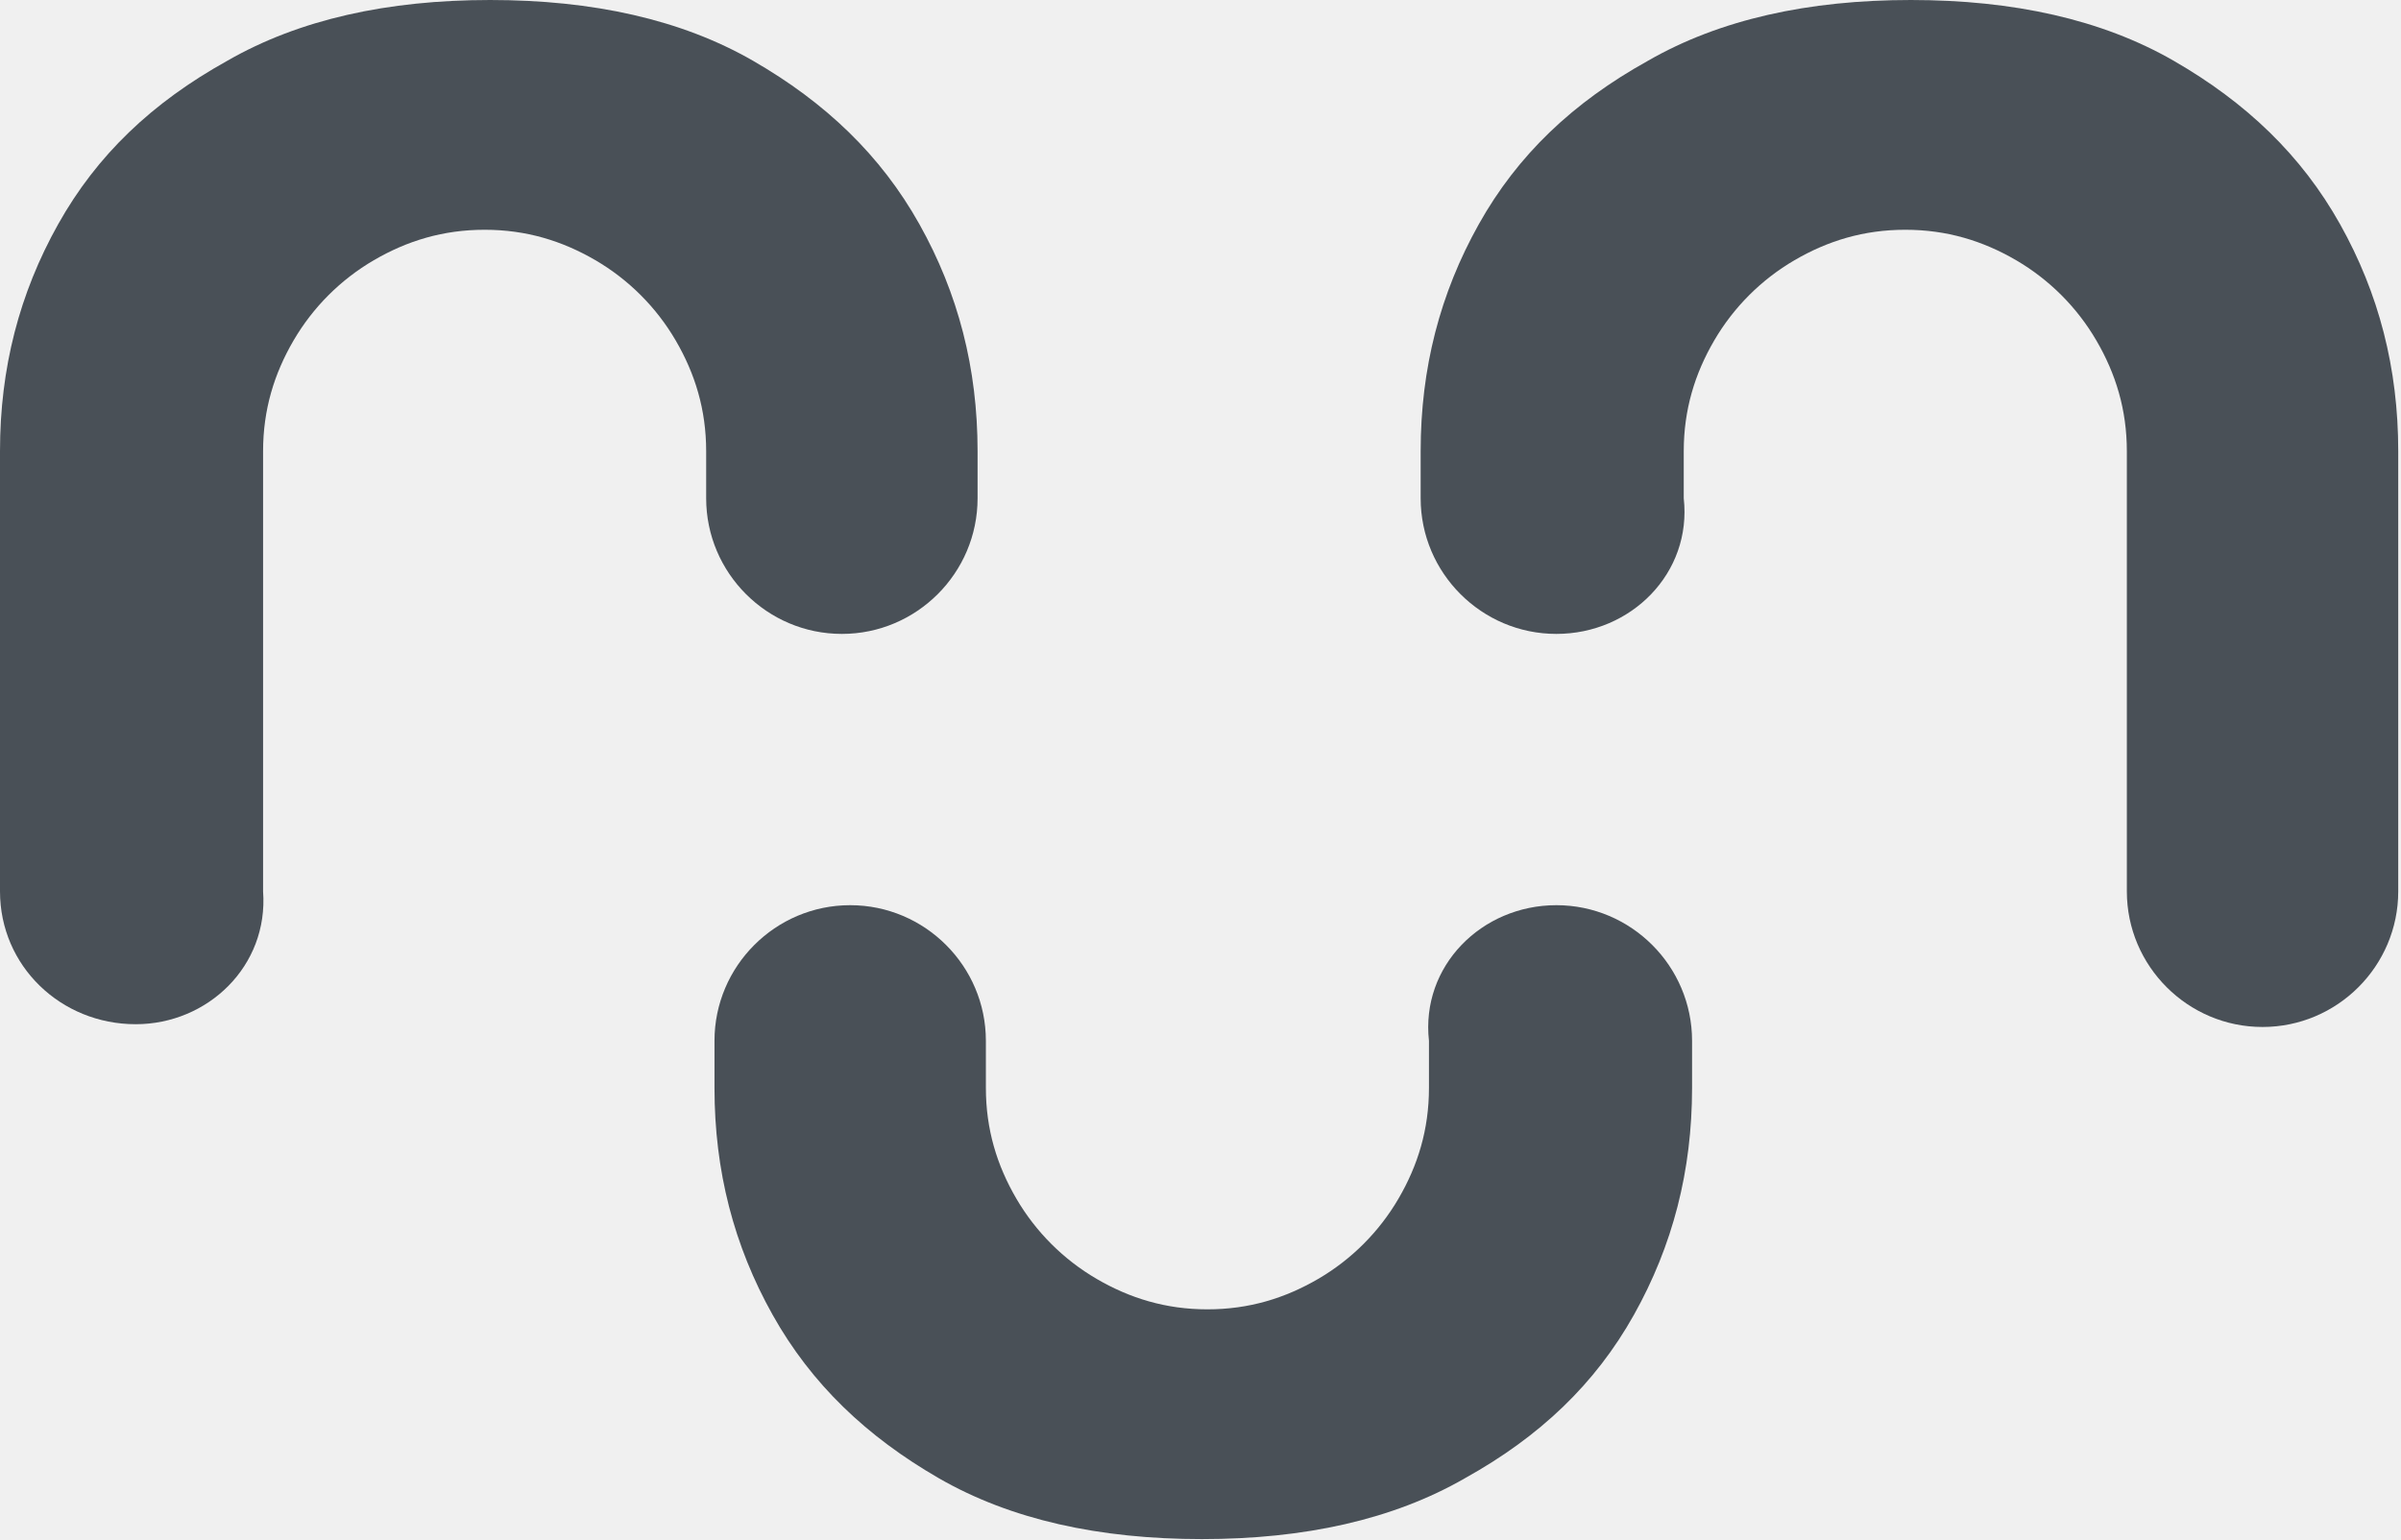
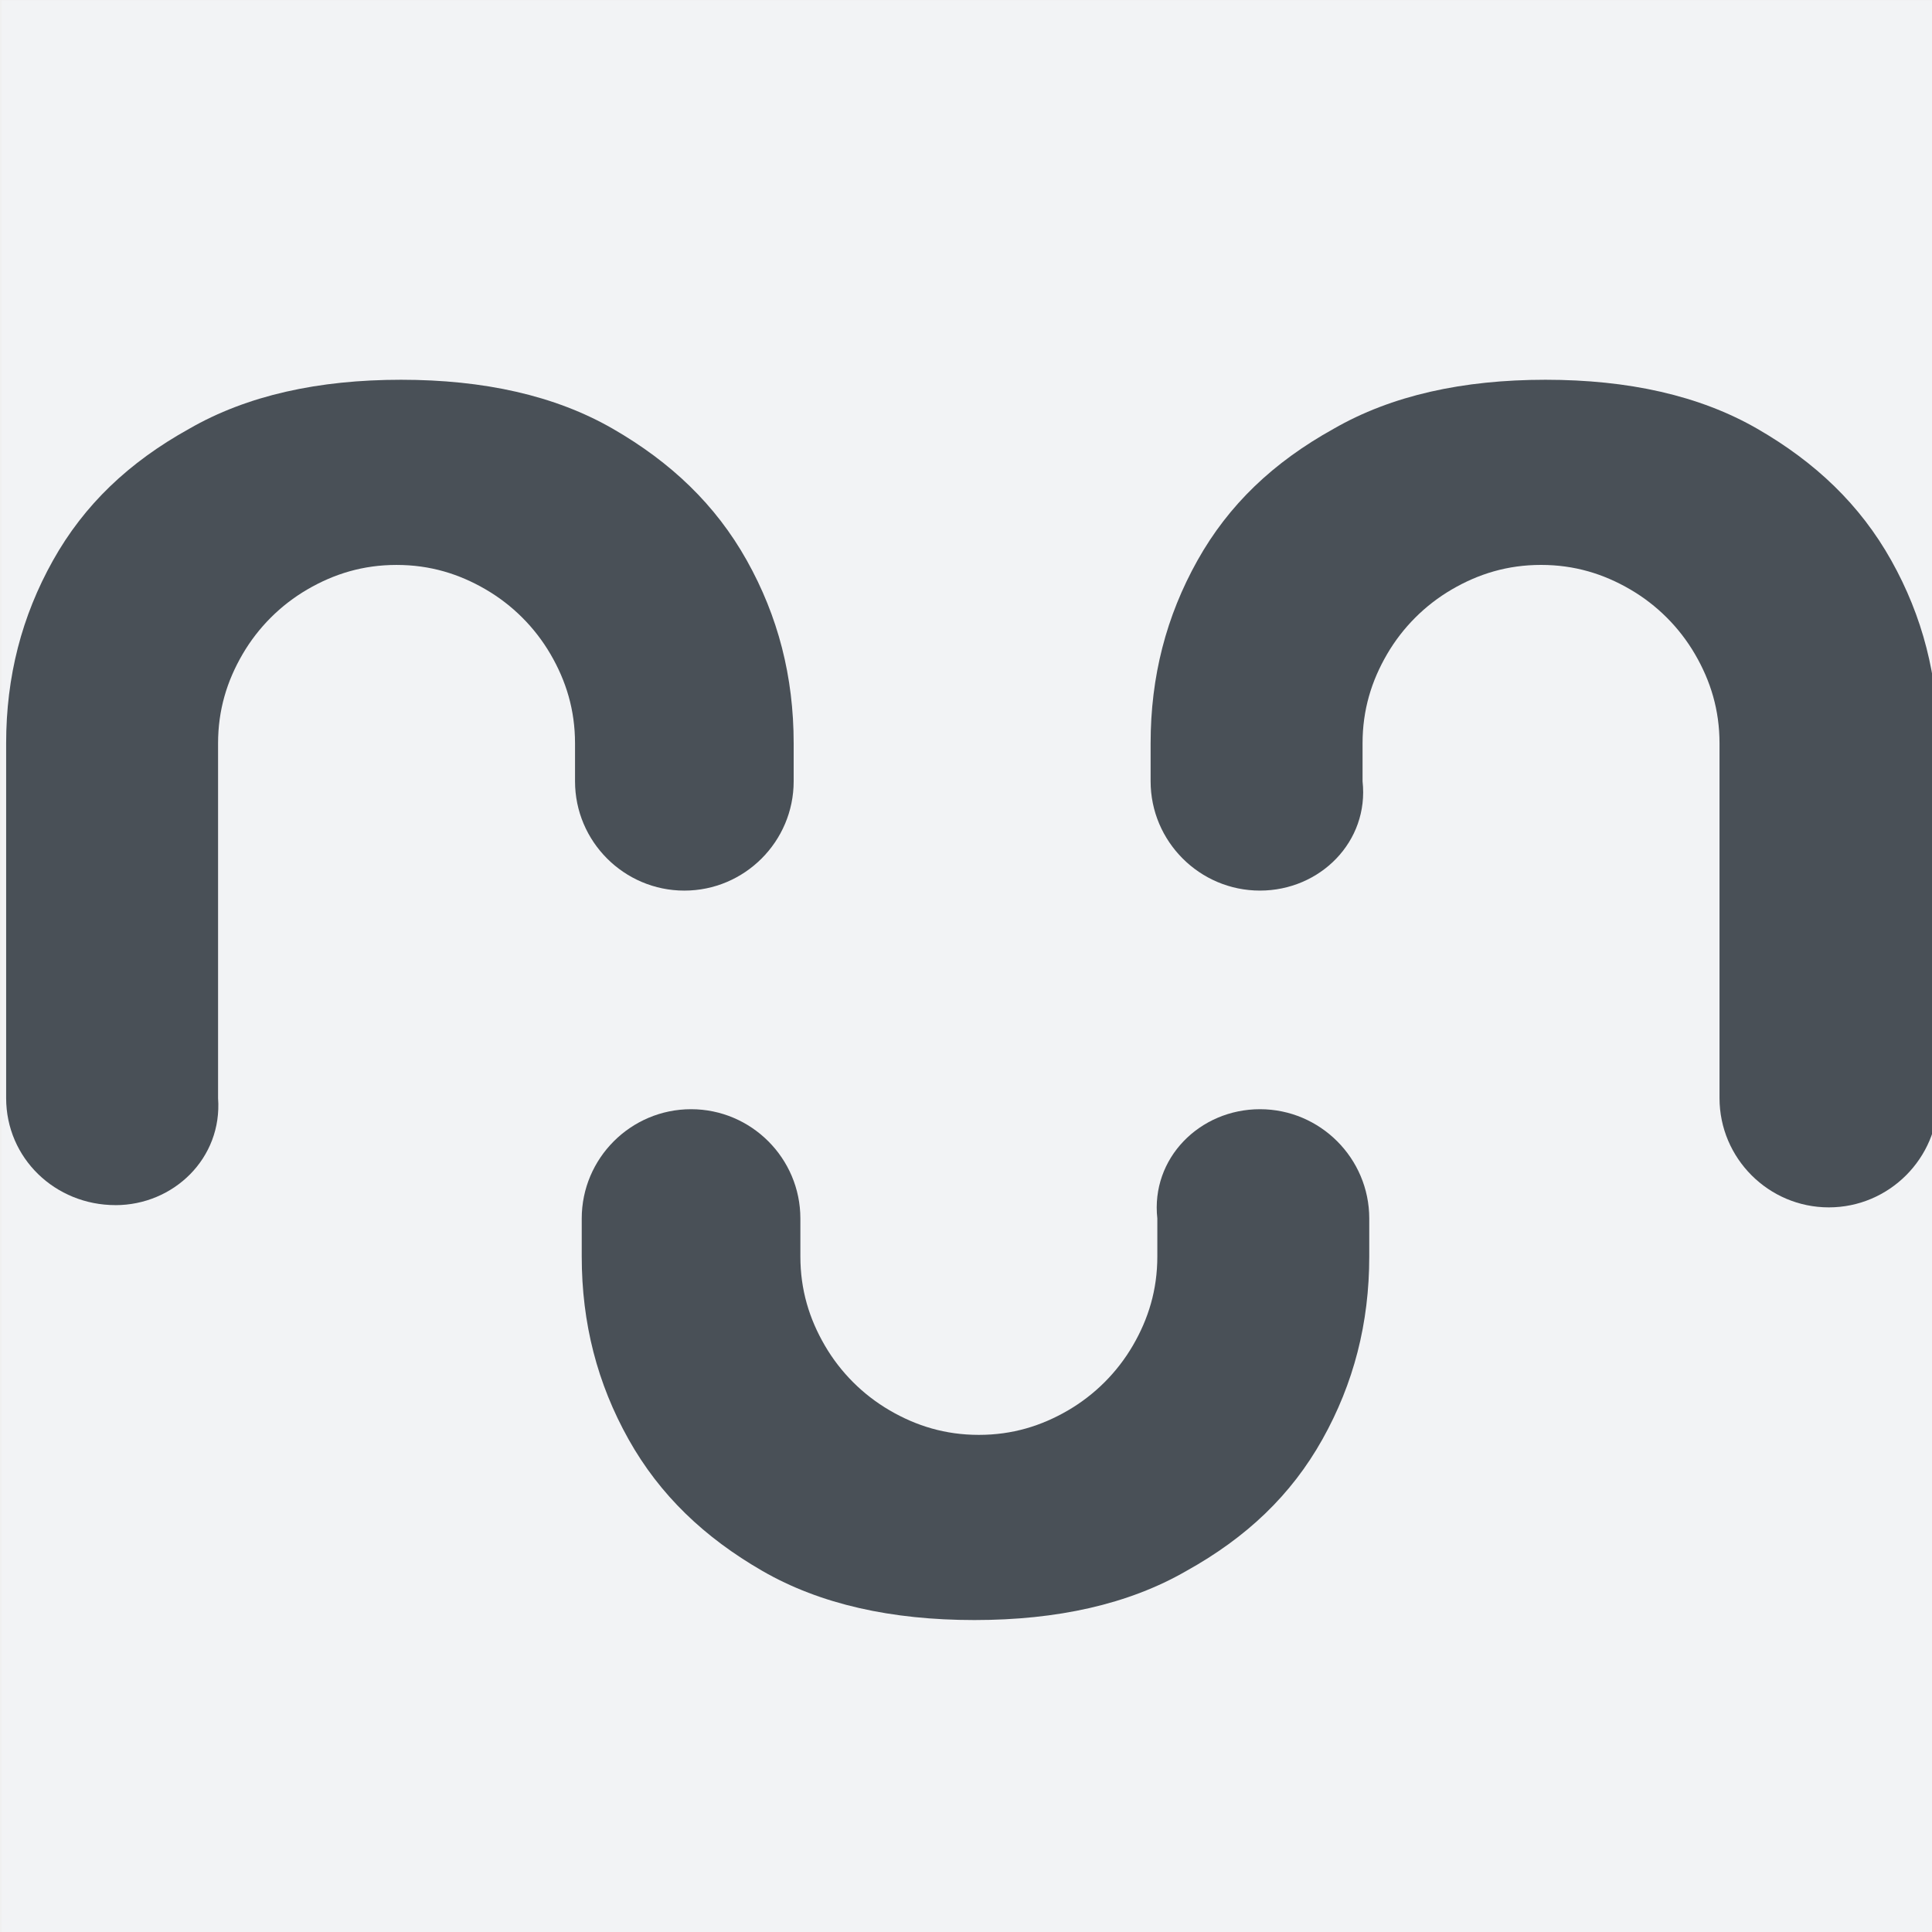
- <svg xmlns="http://www.w3.org/2000/svg" width="131" height="84" viewBox="0 0 131 84" fill="none">
-   <g clip-path="url(#clip0)">
-     <path d="M84.916 49.403C88.995 49.403 92.32 52.727 92.32 56.806V59.374C92.32 63.907 91.262 67.986 89.147 71.763C87.031 75.54 84.009 78.41 79.93 80.677C76.001 82.943 71.166 84 65.576 84C59.985 84 55.15 82.943 51.221 80.677C47.293 78.41 44.271 75.54 42.156 71.763C40.04 67.986 38.983 63.907 38.983 59.374V56.806C38.983 52.727 42.307 49.403 46.386 49.403C50.466 49.403 53.79 52.727 53.79 56.806V59.374C53.79 61.641 54.395 63.605 55.452 65.418C56.51 67.23 58.021 68.741 59.834 69.799C61.647 70.856 63.611 71.461 65.878 71.461C68.144 71.461 70.108 70.856 71.922 69.799C73.735 68.741 75.246 67.23 76.303 65.418C77.361 63.605 77.965 61.641 77.965 59.374V56.806C77.512 52.727 80.836 49.403 84.916 49.403Z" fill="#495057" />
-     <path d="M7.404 55.899C3.324 55.899 0 52.727 0 48.648V24.626C0 20.093 1.058 16.014 3.173 12.237C5.288 8.46 8.31 5.59 12.39 3.324C16.318 1.058 21.153 0 26.744 0C32.334 0 37.17 1.058 41.098 3.324C45.026 5.59 48.048 8.46 50.164 12.237C52.279 16.014 53.337 20.093 53.337 24.626V27.194C53.337 31.273 50.013 34.597 45.933 34.597C41.853 34.597 38.529 31.273 38.529 27.194V24.626C38.529 22.36 37.925 20.396 36.867 18.583C35.81 16.77 34.299 15.259 32.486 14.201C30.672 13.144 28.708 12.54 26.442 12.54C24.175 12.54 22.211 13.144 20.398 14.201C18.585 15.259 17.074 16.77 16.016 18.583C14.959 20.396 14.354 22.36 14.354 24.626V48.648C14.656 52.727 11.332 55.899 7.404 55.899Z" fill="#495057" />
-     <path d="M84.916 34.597C80.836 34.597 77.512 31.273 77.512 27.194V24.626C77.512 20.093 78.57 16.014 80.685 12.237C82.8 8.46 85.822 5.59 89.902 3.324C93.831 1.058 98.665 0 104.256 0C109.847 0 114.682 1.058 118.61 3.324C122.539 5.59 125.561 8.46 127.676 12.237C129.791 16.014 130.849 20.093 130.849 24.626V48.648C130.849 52.727 127.525 56.05 123.445 56.05C119.366 56.05 116.042 52.727 116.042 48.648V24.626C116.042 22.36 115.437 20.396 114.379 18.583C113.322 16.77 111.811 15.259 109.998 14.201C108.185 13.144 106.22 12.54 103.954 12.54C101.687 12.54 99.723 13.144 97.91 14.201C96.097 15.259 94.586 16.77 93.528 18.583C92.471 20.396 91.866 22.36 91.866 24.626V27.194C92.32 31.273 88.995 34.597 84.916 34.597Z" fill="#495057" />
+ <svg xmlns="http://www.w3.org/2000/svg" width="512" height="512" viewBox="0 0 512 512" version="1.1" id="svg15" style="fill:none">
+   <rect style="fill:#f2f3f5;fill-opacity:1;stroke-width:0.999" id="rect23" width="511.708" height="511.866" x="0.417" y="0.134" />
+   <g clip-path="url(#clip0)" id="g8" transform="matrix(3.912907,0,0,3.912907,1.62789,100.641)">
+     <path d="m 84.916,49.403 c 4.08,0 7.404,3.324 7.404,7.403 v 2.568 c 0,4.532 -1.058,8.611 -3.173,12.389 -2.115,3.777 -5.137,6.647 -9.217,8.914 -3.929,2.266 -8.764,3.324 -14.354,3.324 -5.591,0 -10.426,-1.058 -14.354,-3.324 -3.929,-2.266 -6.95,-5.137 -9.066,-8.914 -2.115,-3.777 -3.173,-7.856 -3.173,-12.389 V 56.806 c 0,-4.079 3.324,-7.403 7.404,-7.403 4.08,0 7.404,3.324 7.404,7.403 v 2.568 c 0,2.266 0.604,4.23 1.662,6.043 1.058,1.813 2.569,3.324 4.382,4.381 1.813,1.058 3.777,1.662 6.044,1.662 2.267,0 4.231,-0.604 6.044,-1.662 1.813,-1.058 3.324,-2.568 4.382,-4.381 1.058,-1.813 1.662,-3.777 1.662,-6.043 V 56.806 c -0.453,-4.079 2.871,-7.403 6.95,-7.403 z" id="path2" style="fill:#495057" />
+     <path d="M 7.404,55.899 C 3.324,55.899 0,52.727 0,48.648 V 24.626 C 0,20.093 1.058,16.014 3.173,12.237 5.288,8.46 8.31,5.59 12.39,3.324 16.318,1.058 21.153,0 26.744,0 c 5.591,0 10.426,1.058 14.354,3.324 3.929,2.266 6.95,5.137 9.066,8.914 2.115,3.777 3.173,7.856 3.173,12.389 v 2.568 c 0,4.079 -3.324,7.403 -7.404,7.403 -4.08,0 -7.404,-3.324 -7.404,-7.403 v -2.568 c 0,-2.266 -0.604,-4.23 -1.662,-6.043 -1.058,-1.813 -2.569,-3.324 -4.382,-4.381 -1.813,-1.058 -3.777,-1.662 -6.044,-1.662 -2.267,0 -4.231,0.604 -6.044,1.662 -1.813,1.058 -3.324,2.568 -4.382,4.381 -1.058,1.813 -1.662,3.777 -1.662,6.043 v 24.022 c 0.302,4.079 -3.022,7.252 -6.95,7.252 z" id="path4" style="fill:#495057" />
+     <path d="m 84.916,34.597 c -4.08,0 -7.404,-3.324 -7.404,-7.403 v -2.568 c 0,-4.532 1.058,-8.611 3.173,-12.389 C 82.8,8.46 85.822,5.59 89.902,3.324 93.831,1.058 98.665,0 104.256,0 c 5.591,0 10.426,1.058 14.354,3.324 3.929,2.266 6.951,5.137 9.066,8.914 2.115,3.777 3.173,7.856 3.173,12.389 v 24.022 c 0,4.079 -3.324,7.403 -7.404,7.403 -4.079,0 -7.403,-3.324 -7.403,-7.403 V 24.626 c 0,-2.266 -0.605,-4.23 -1.663,-6.043 -1.057,-1.813 -2.568,-3.324 -4.381,-4.381 -1.813,-1.058 -3.778,-1.662 -6.044,-1.662 -2.267,0 -4.231,0.604 -6.044,1.662 -1.813,1.058 -3.324,2.568 -4.382,4.381 -1.058,1.813 -1.662,3.777 -1.662,6.043 v 2.568 c 0.453,4.079 -2.871,7.403 -6.95,7.403 z" id="path6" style="fill:#495057" />
  </g>
-   <defs>
+   <defs id="defs13">
    <clipPath id="clip0">
-       <rect width="131" height="84" fill="white" />
+       <rect width="131" height="84" id="rect10" x="0" y="0" style="fill:#ffffff" />
    </clipPath>
  </defs>
</svg>
